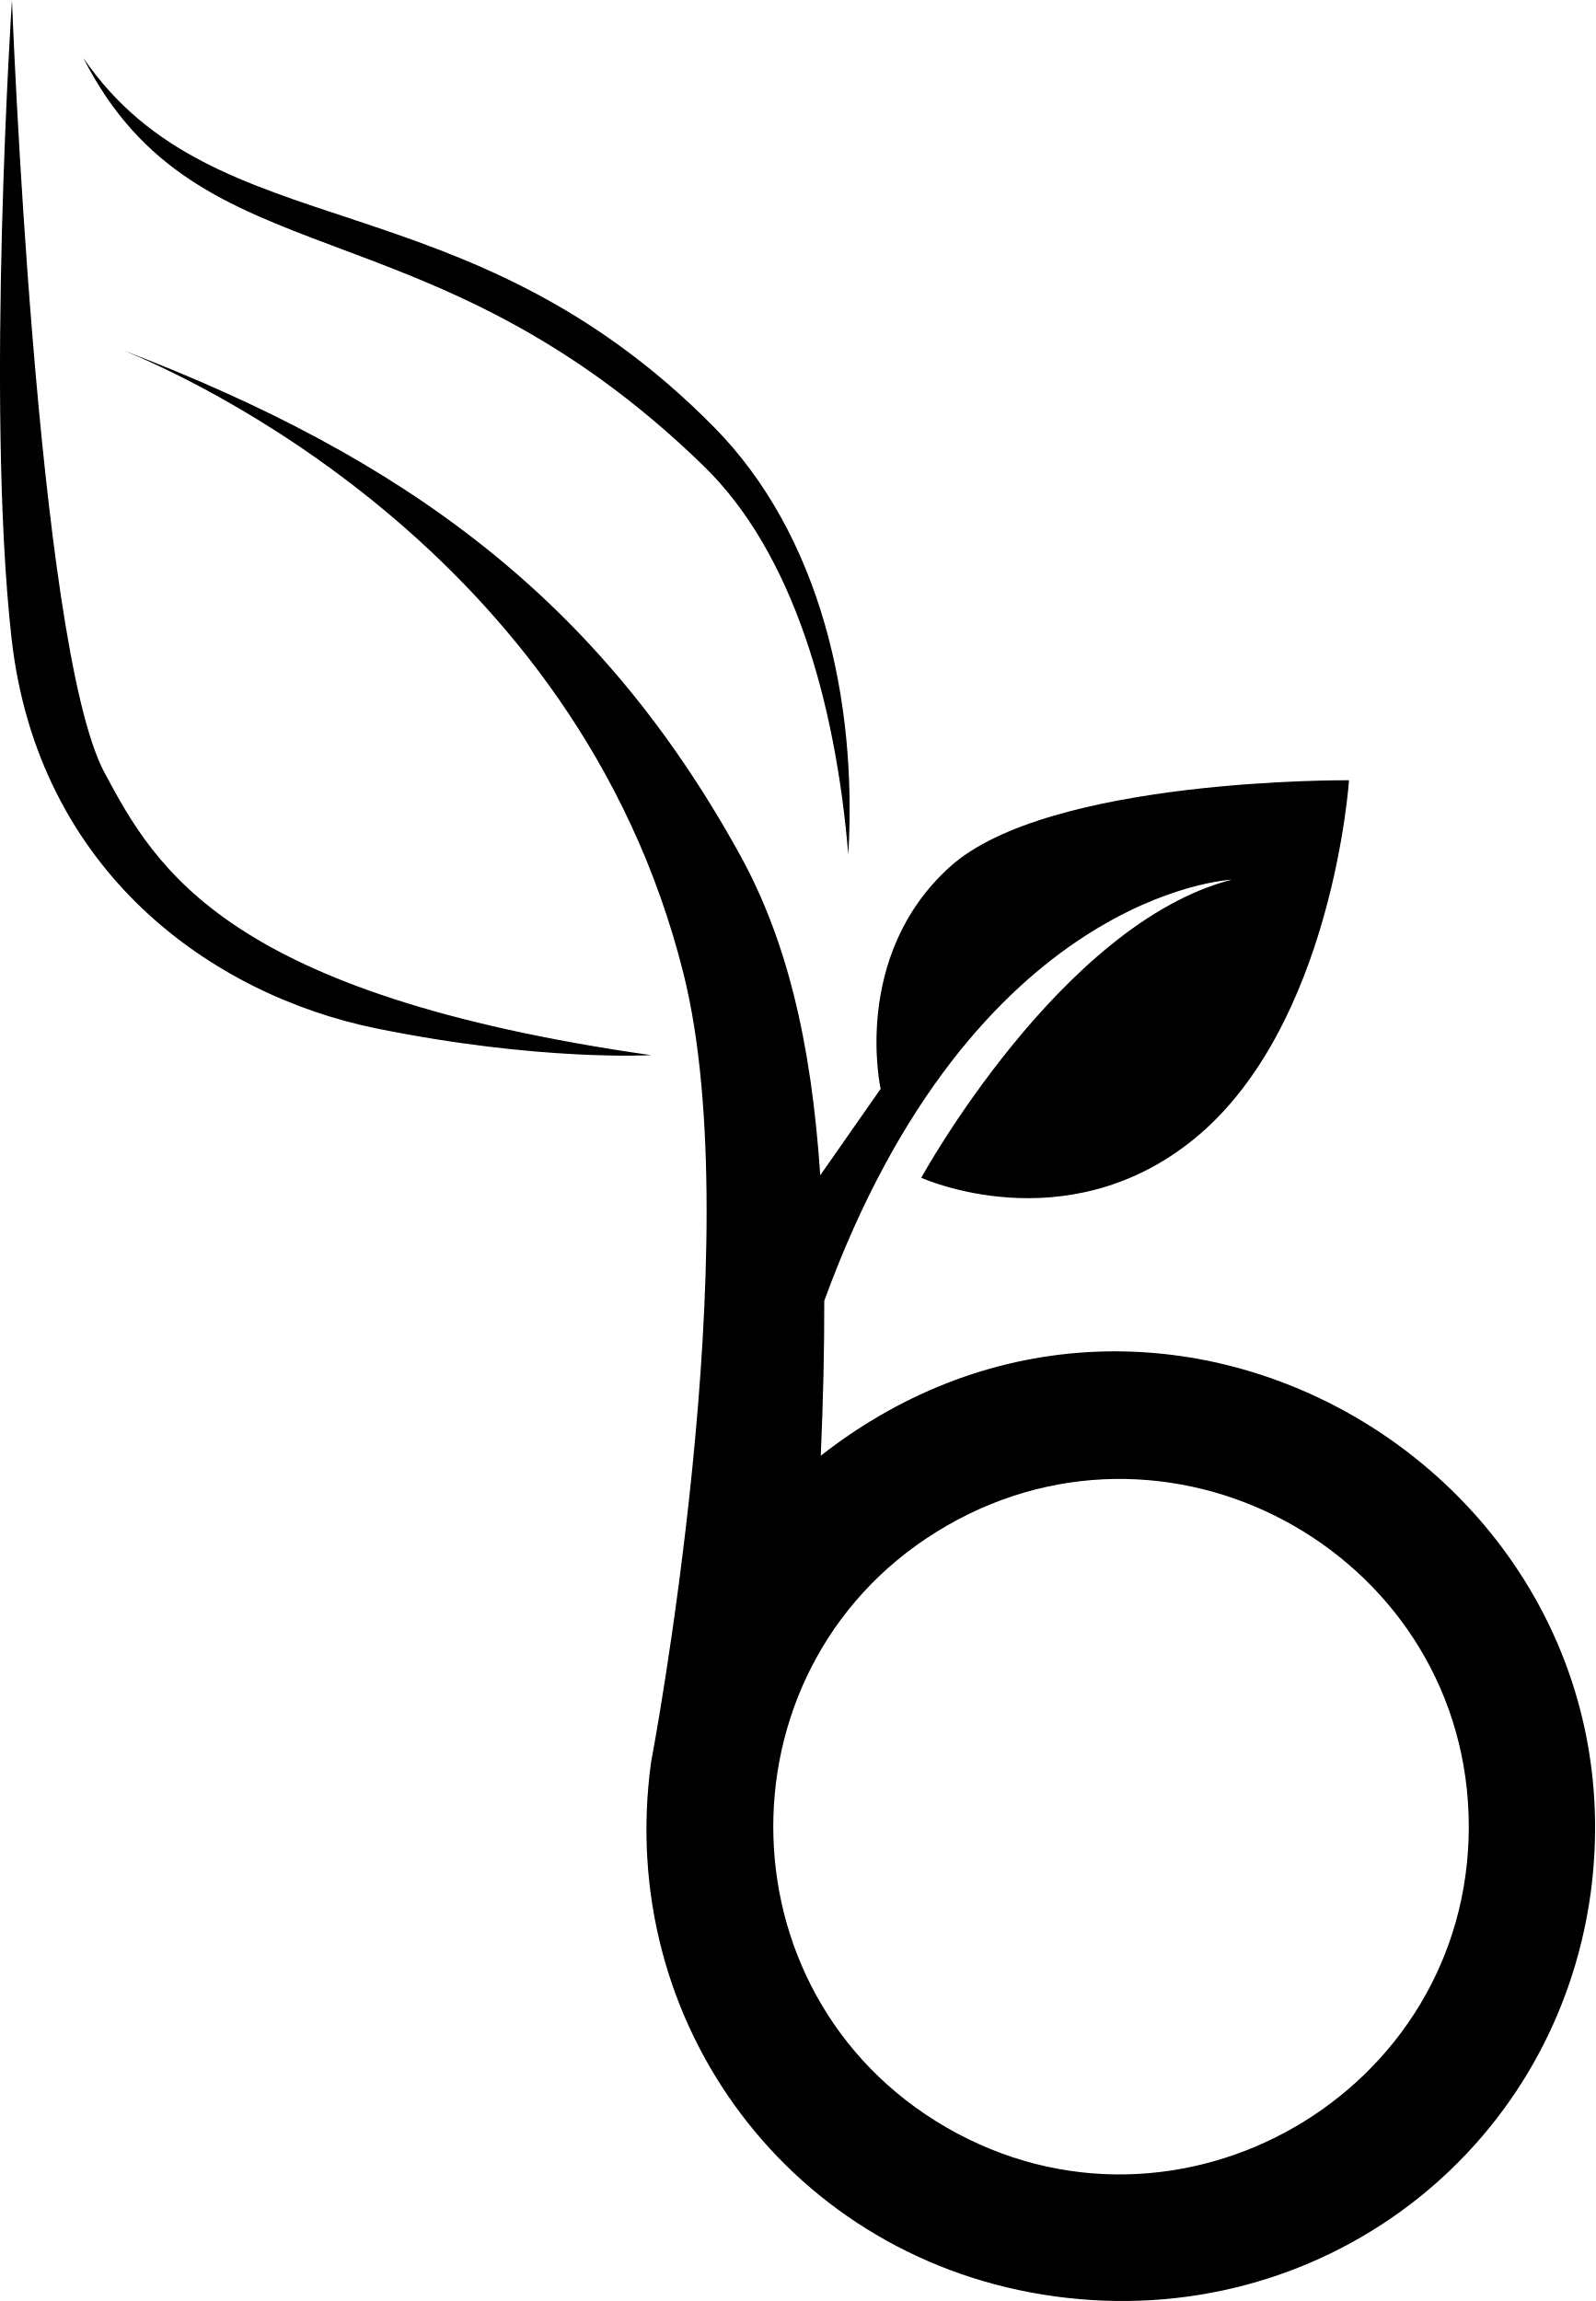
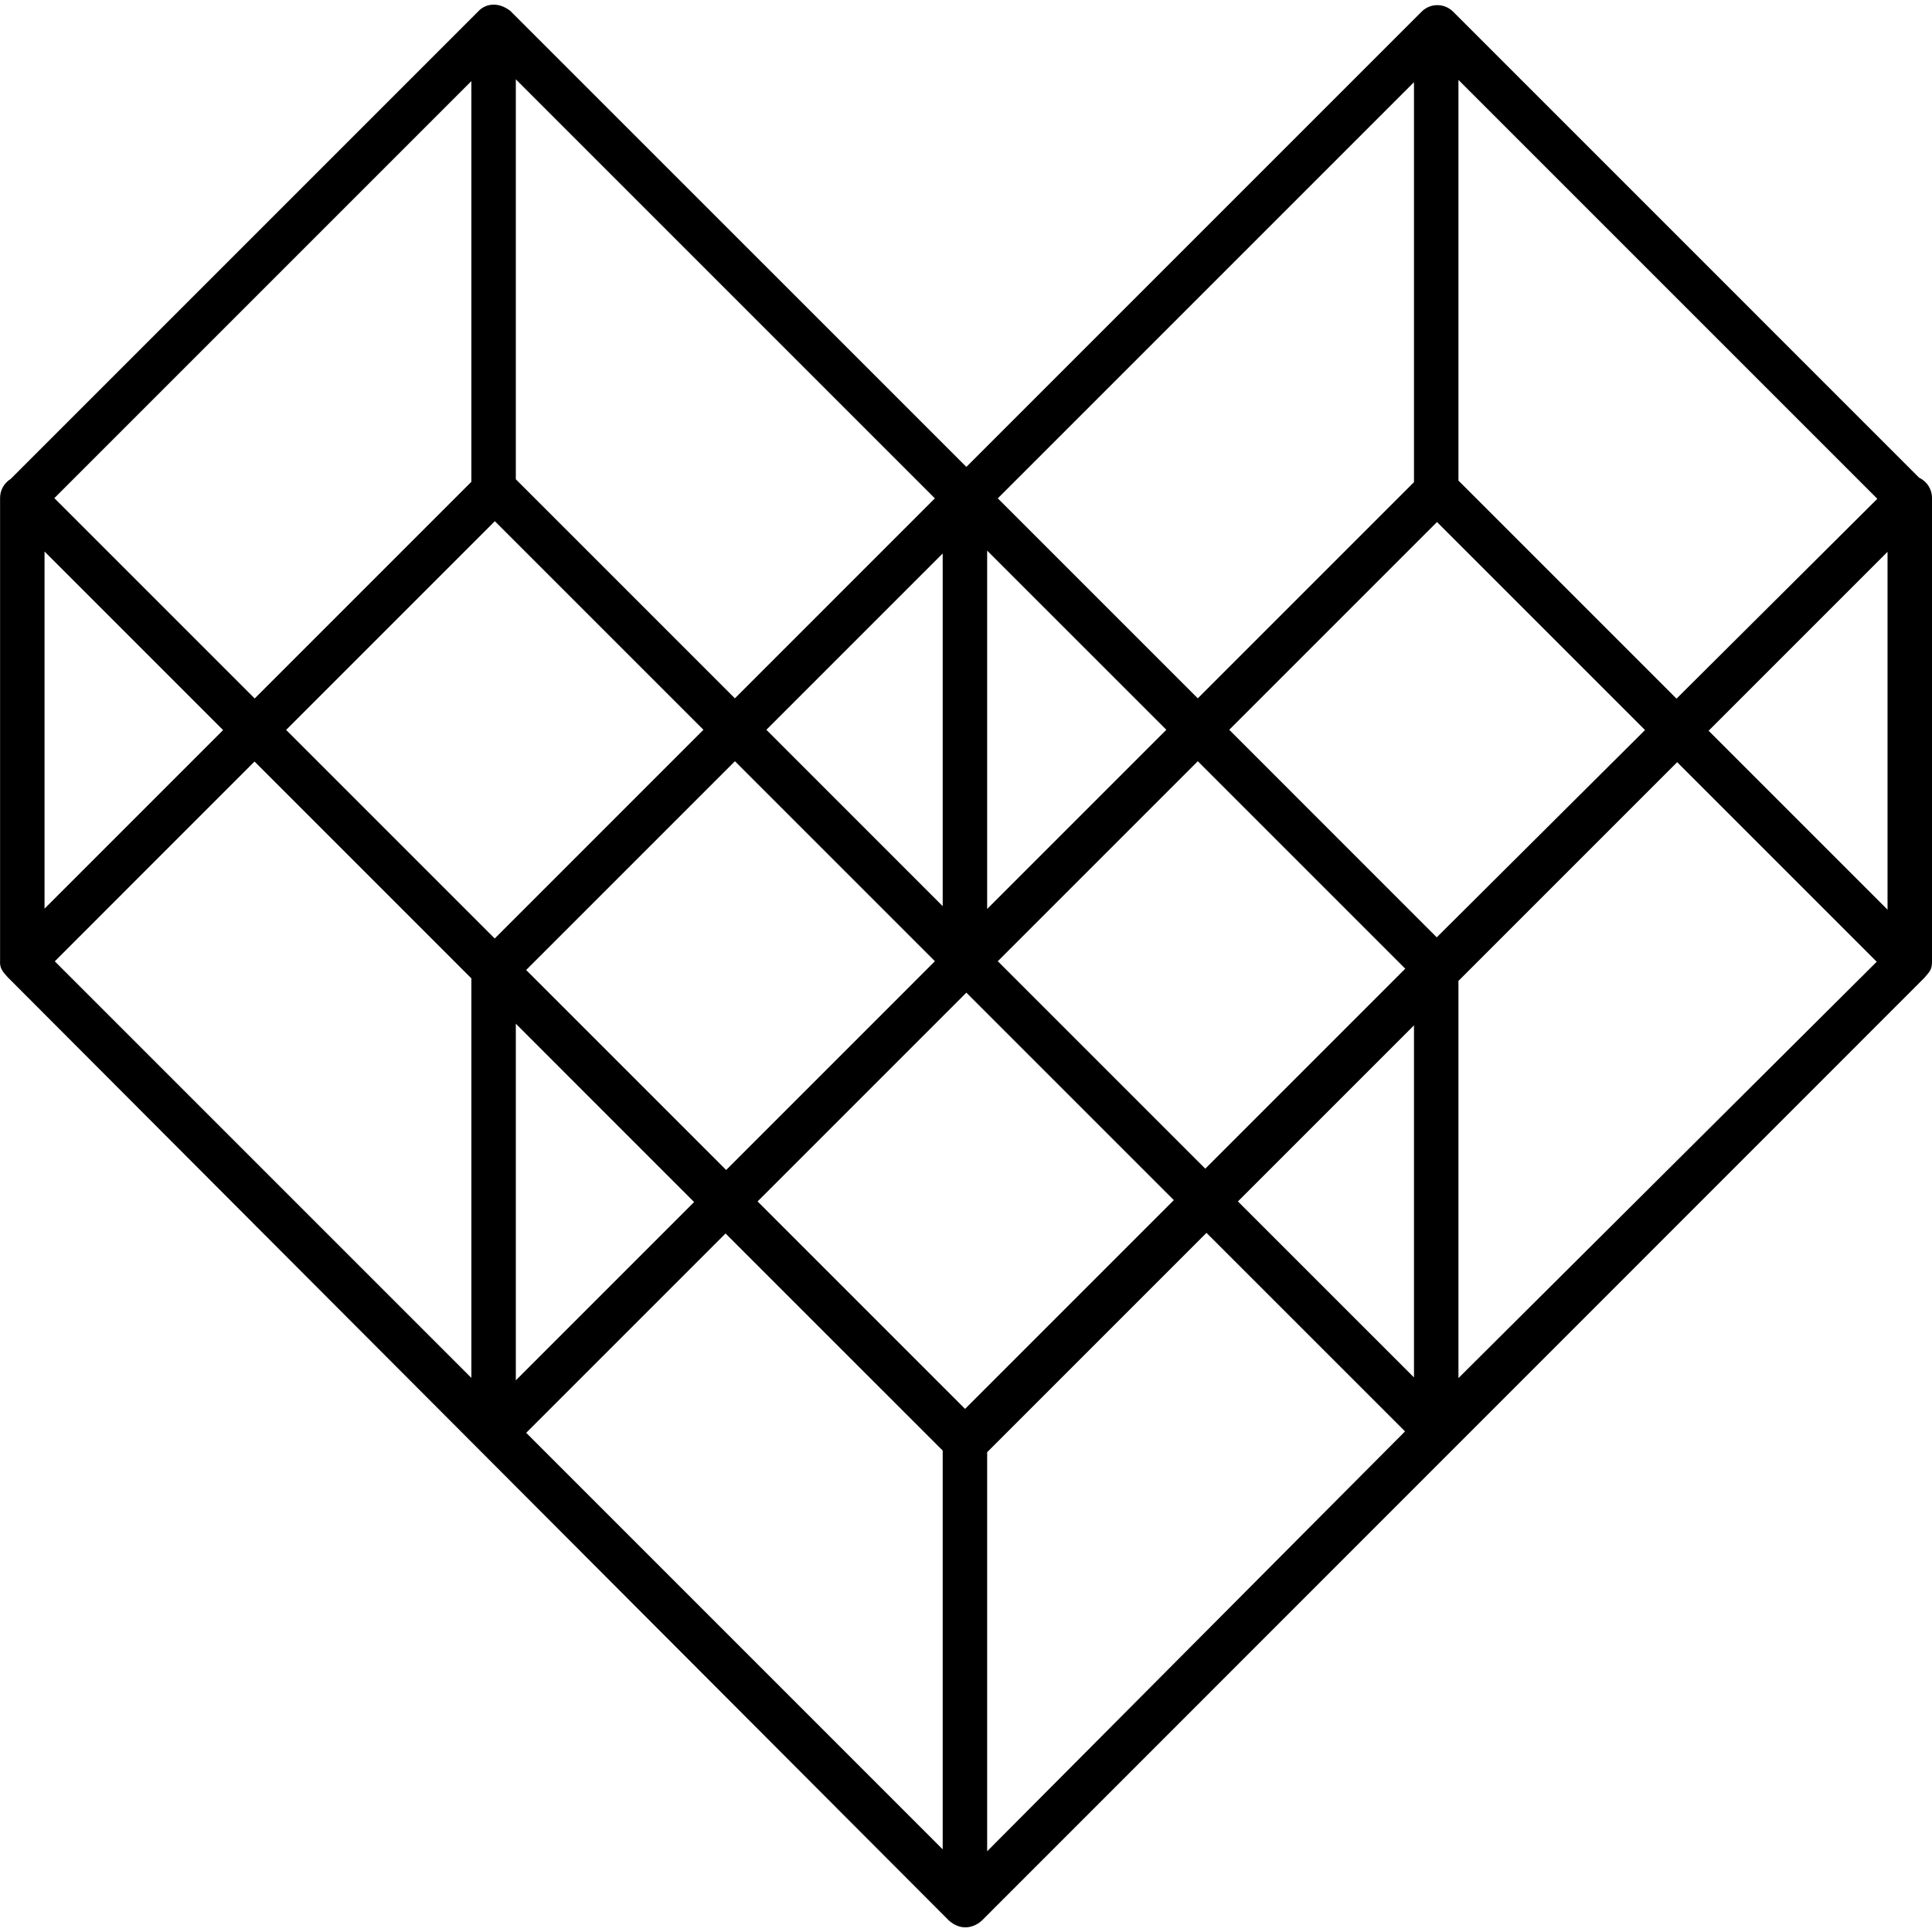
- <svg xmlns="http://www.w3.org/2000/svg" version="1.1" x="0px" y="0px" width="355px" height="512px">
-   <path d="M83.698,228.824c36.332,7.401,61.159,5.96,61.159,5.96c-94.303-13.478-110.136-41.321-121.638-62.926C8.051,143.368,2.664,0,2.664,0s-5.919,89.672-0.113,141.886C8.359,194.114,47.357,221.421,83.698,228.824z M274.063,195.741c-38.05,9.777-69.076,66.321-69.076,66.321s31.98,14.592,60.553-8.501c30.977-25.036,34.628-79.944,34.628-79.944s-66.831-0.606-88.818,19.271c-21.989,19.879-15.402,49.391-15.402,49.391l-13.434,19.235c-2.022-30.051-7.579-52.672-17.932-71.424C133.224,133.287,90.248,101.962,27.428,77.958c12.271,4.964,100.968,43.532,124.695,138.848c14.786,59.397-7.258,175.348-7.258,175.348c-7.988,58.325,31.525,110.838,89.842,118.818c58.74,8.037,111.327-31.882,119.24-89.801c12.312-92.357-94.518-157.297-171.317-97.264c0.538-12.361,0.801-23.801,0.777-34.458C216.636,198.301,274.063,195.741,274.063,195.741z M18.524,12.864c25.781,50.704,76.086,30.49,138.076,90.852c19.911,19.388,29.304,52.488,32.151,86.406c2.05-34.391-6.192-71.025-29.811-95.013C103.391,38.689,47.964,55.885,18.524,12.864z M210.661,473.424c-51.469-29.673-51.469-104.257-0-133.93c51.469-29.673,116.155,7.62,116.155,66.965S262.131,503.097,210.661,473.424z" />
+ <svg xmlns="http://www.w3.org/2000/svg" version="1.1" width="512px" height="512px">
+   <path d="m126.884 2.868-124.08 124.08c-1.724 1.07-2.777 2.953-2.785 4.983v122.549c-0.151 2.04 0.608 2.929 1.979 4.453l249.541 250.093c0.011 6e-3 0.023 0.018 0.035 0.024 3.393 2.911 6.858 1.61 8.712-0.161l249.678-249.737c1.662-1.948 2.05-2.237 2.037-4.672v-122.549c-6e-3 -2.286-1.333-4.363-3.406-5.328l-123.516-123.517c-2.301-2.3-6.03-2.3-8.331 0l-120.651 120.651-120.881-120.87c-3.339-2.549-6.595-1.777-8.331 0zm9.815 18.147 111.054 111.054-53.001 53.001-58.053-58.053zm249.805 0.161 111.008 111.008-53.22 52.967-57.788-57.788zm-261.588 0.322v106.186l-57.42 57.42-53.093-53.093zm249.805 0.276v106.002l-57.293 57.293-53.001-53.001zm-243.58 116.347 55.28 55.28-55.314 55.314-55.28-55.28zm249.679 0.219 55.13 55.13-55.199 54.934-54.992-55.003zm-119.212 7.583 47.489 47.478-47.489 47.489zm-249.805 0.23 47.317 47.328-47.317 47.317zm488.414 0.081v94.841l-47.42-47.42zm-250.392 0.437v93.471l-46.73-46.741zm-55.061 55.061 53.001 53.001-55.326 55.326-53.001-53.001zm122.665 0 54.98 54.98-53.001 53.001-54.98-54.98zm-249.978 0.081 57.466 57.466v105.876l-110.398-110.399zm377.015 0.173 52.886 52.886-110.847 110.341v-105.266zm-188.369 61.079 54.98 54.98-55.326 55.326-54.98-54.98zm-119.397 8.227 47.248 47.259-47.248 47.248zm238.022 0.437v93.31l-46.661-46.649zm-54.992 54.992 52.621 52.61-110.743 111.273v-105.761zm-127.451 0.161 57.546 57.535v105.68l-110.375-110.387z" />
</svg>
